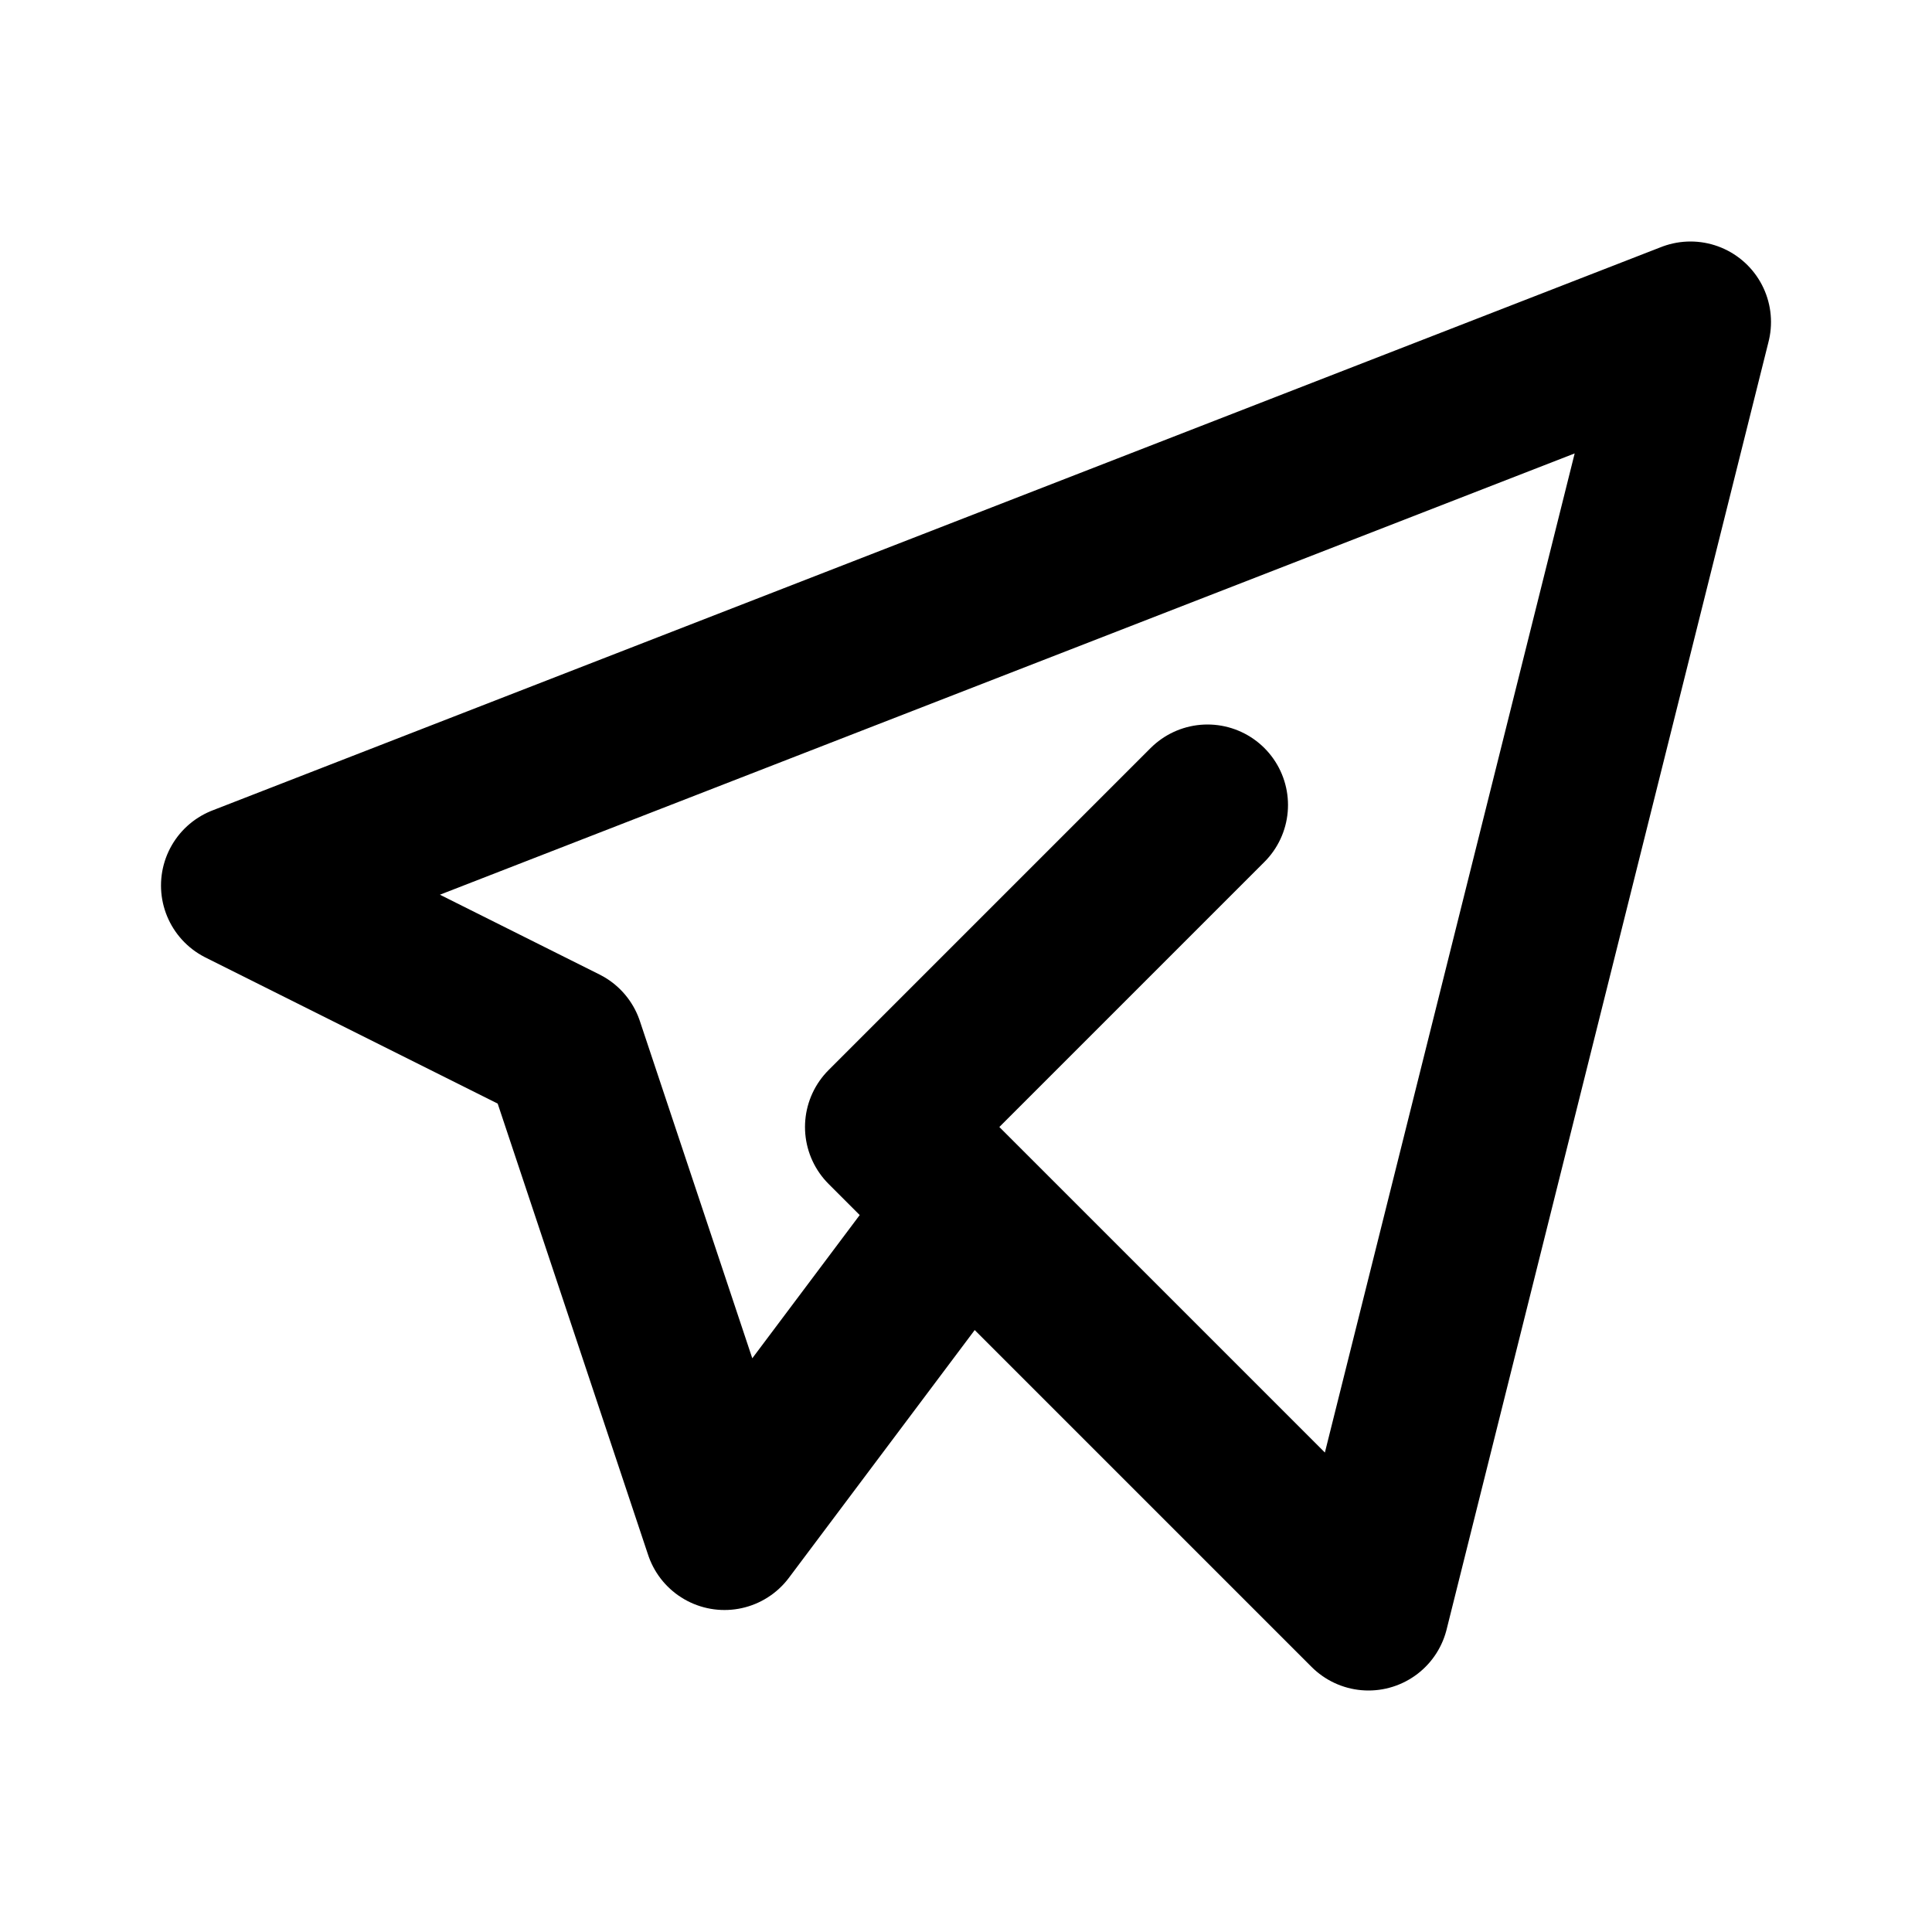
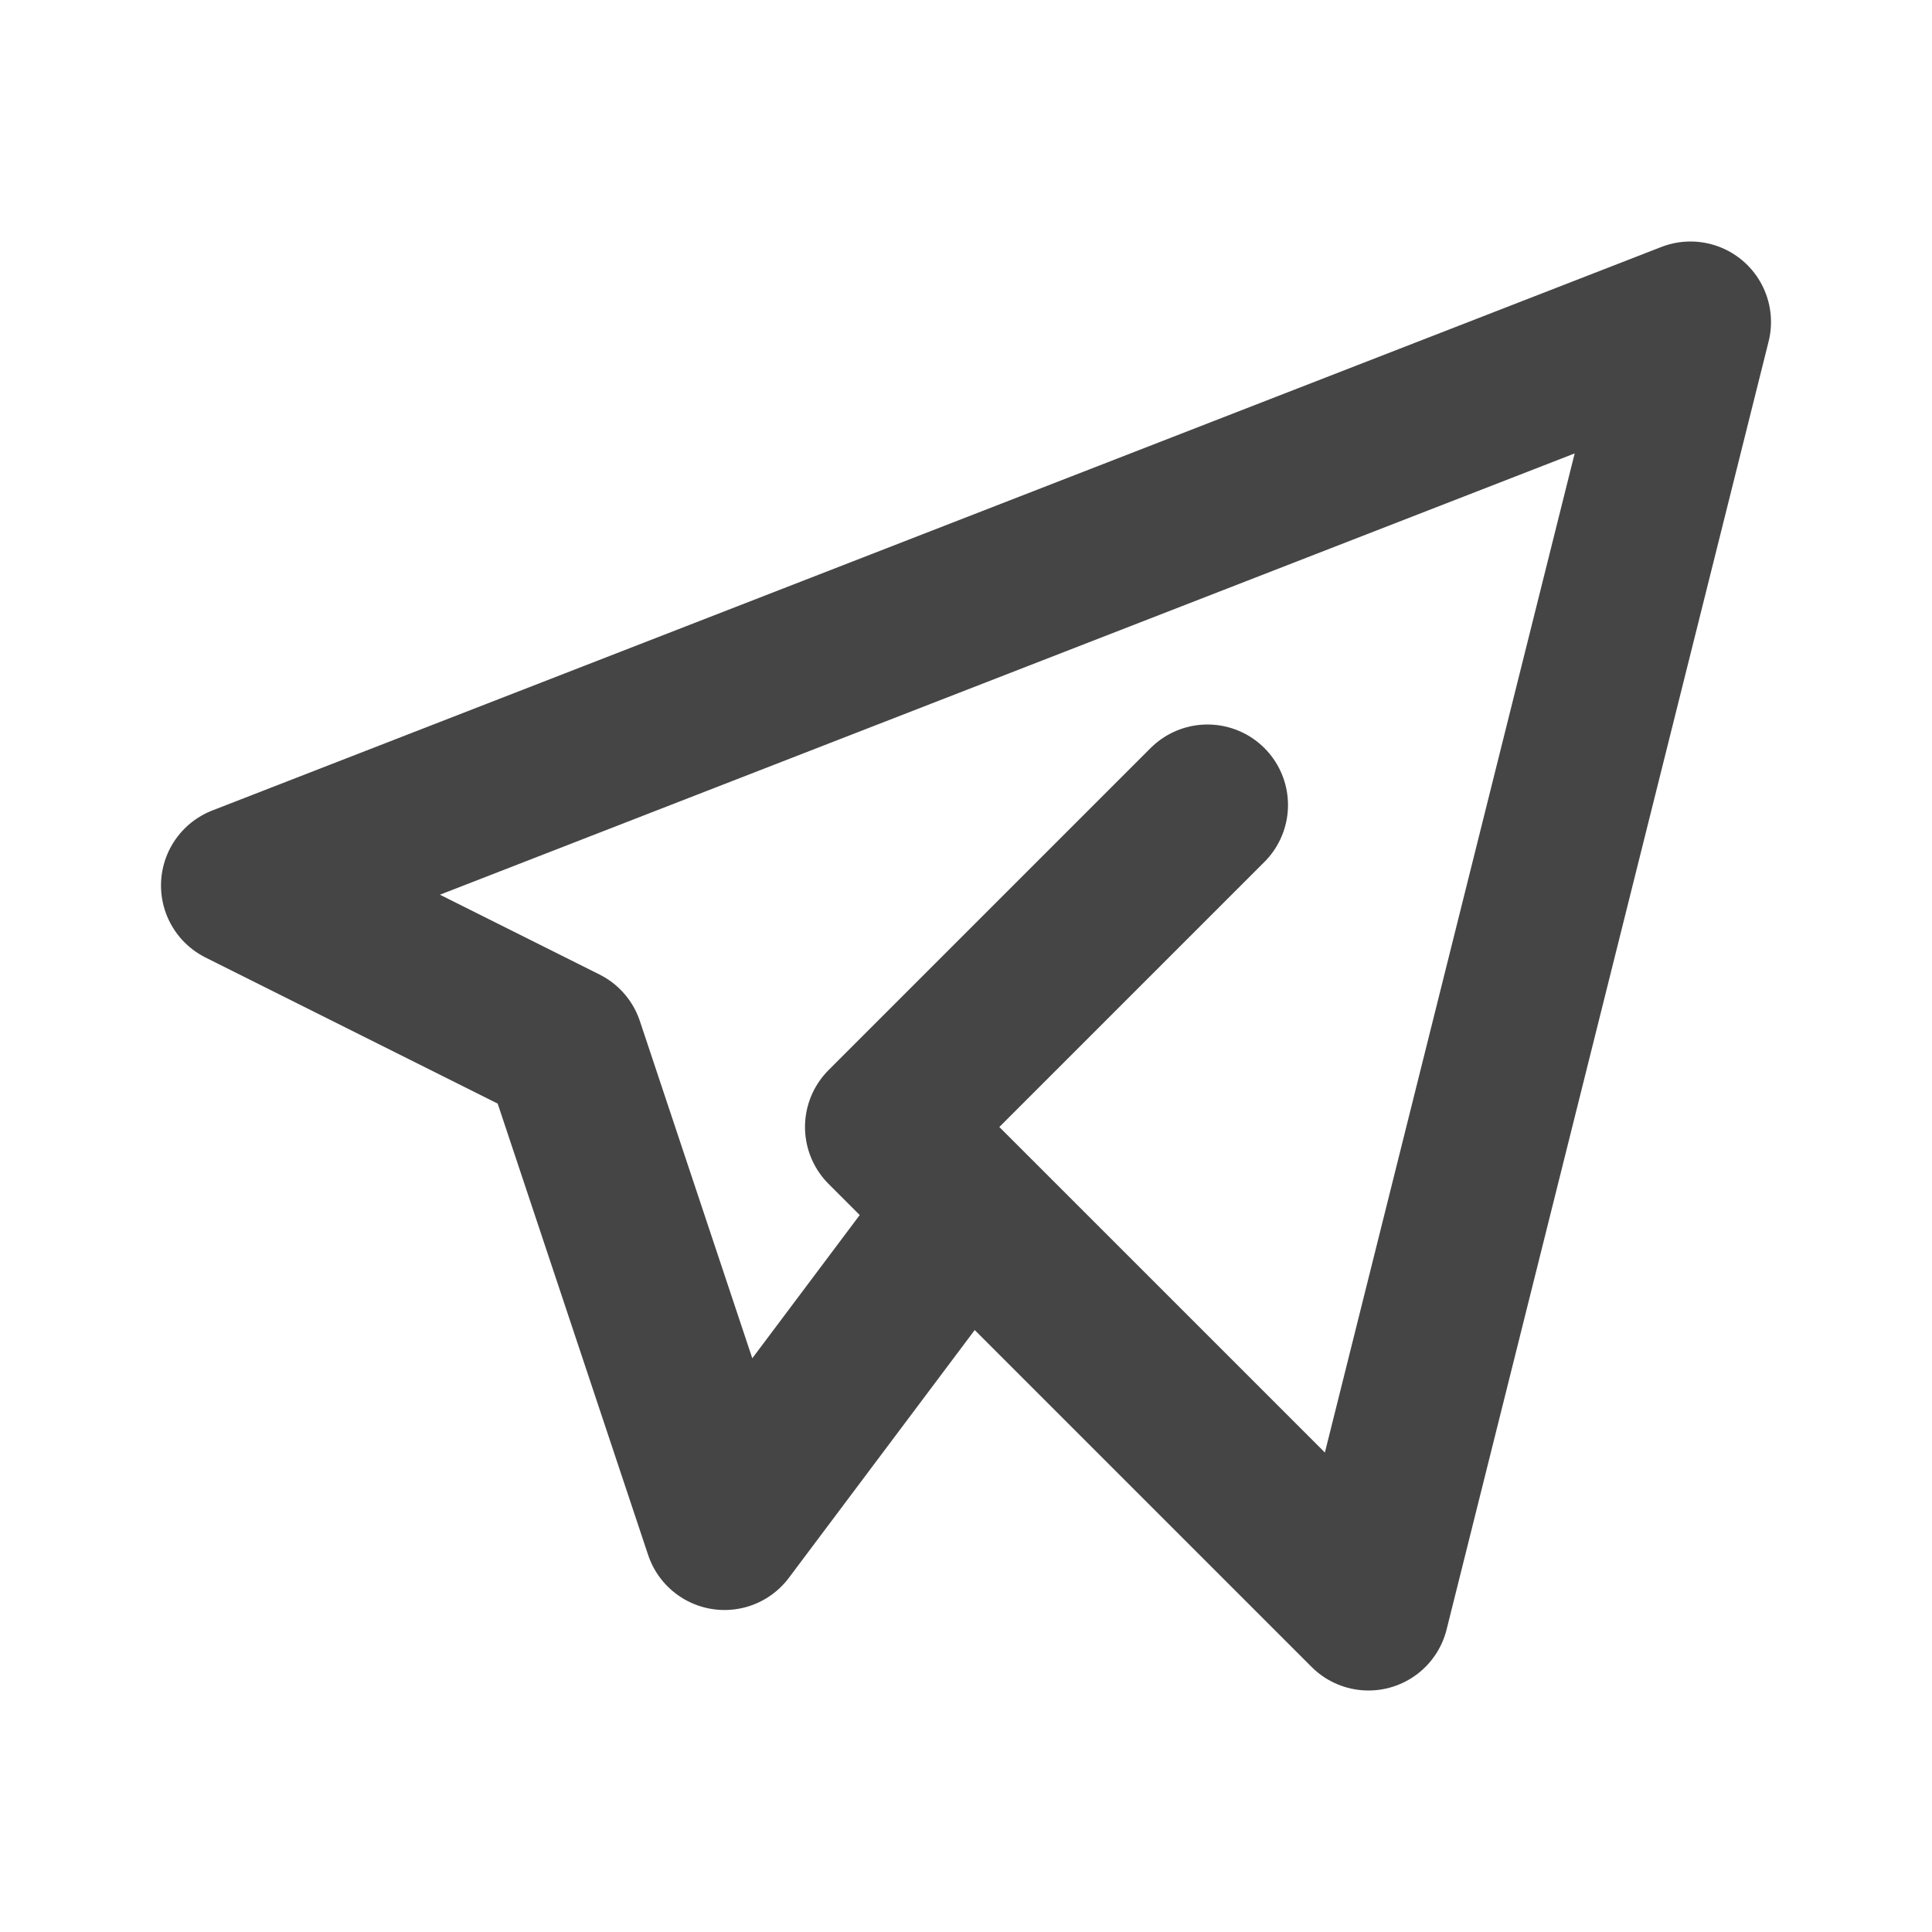
- <svg xmlns="http://www.w3.org/2000/svg" width="24" height="24" viewBox="0 0 24 24" fill="none" stroke="currentColor" stroke-width="2" stroke-linecap="round" stroke-linejoin="round" class="icon icon-tabler icons-tabler-outline icon-tabler-brand-telegram">
+ <svg xmlns="http://www.w3.org/2000/svg" width="24" height="24" viewBox="0 0 24 24" fill="none" stroke="#454545" stroke-width="2" stroke-linecap="round" stroke-linejoin="round" class="icon icon-tabler icons-tabler-outline icon-tabler-brand-telegram">
  <style>
    @media (prefers-color-scheme: dark) {
-       svg { stroke: lightgray; }
+       svg { stroke: #adadad; }
    }
  </style>
  <path stroke="none" d="M0 0h24v24H0z" fill="none" />
  <path d="M15 10l-4 4l6 6l4 -16l-18 7l4 2l2 6l3 -4" />
</svg>
